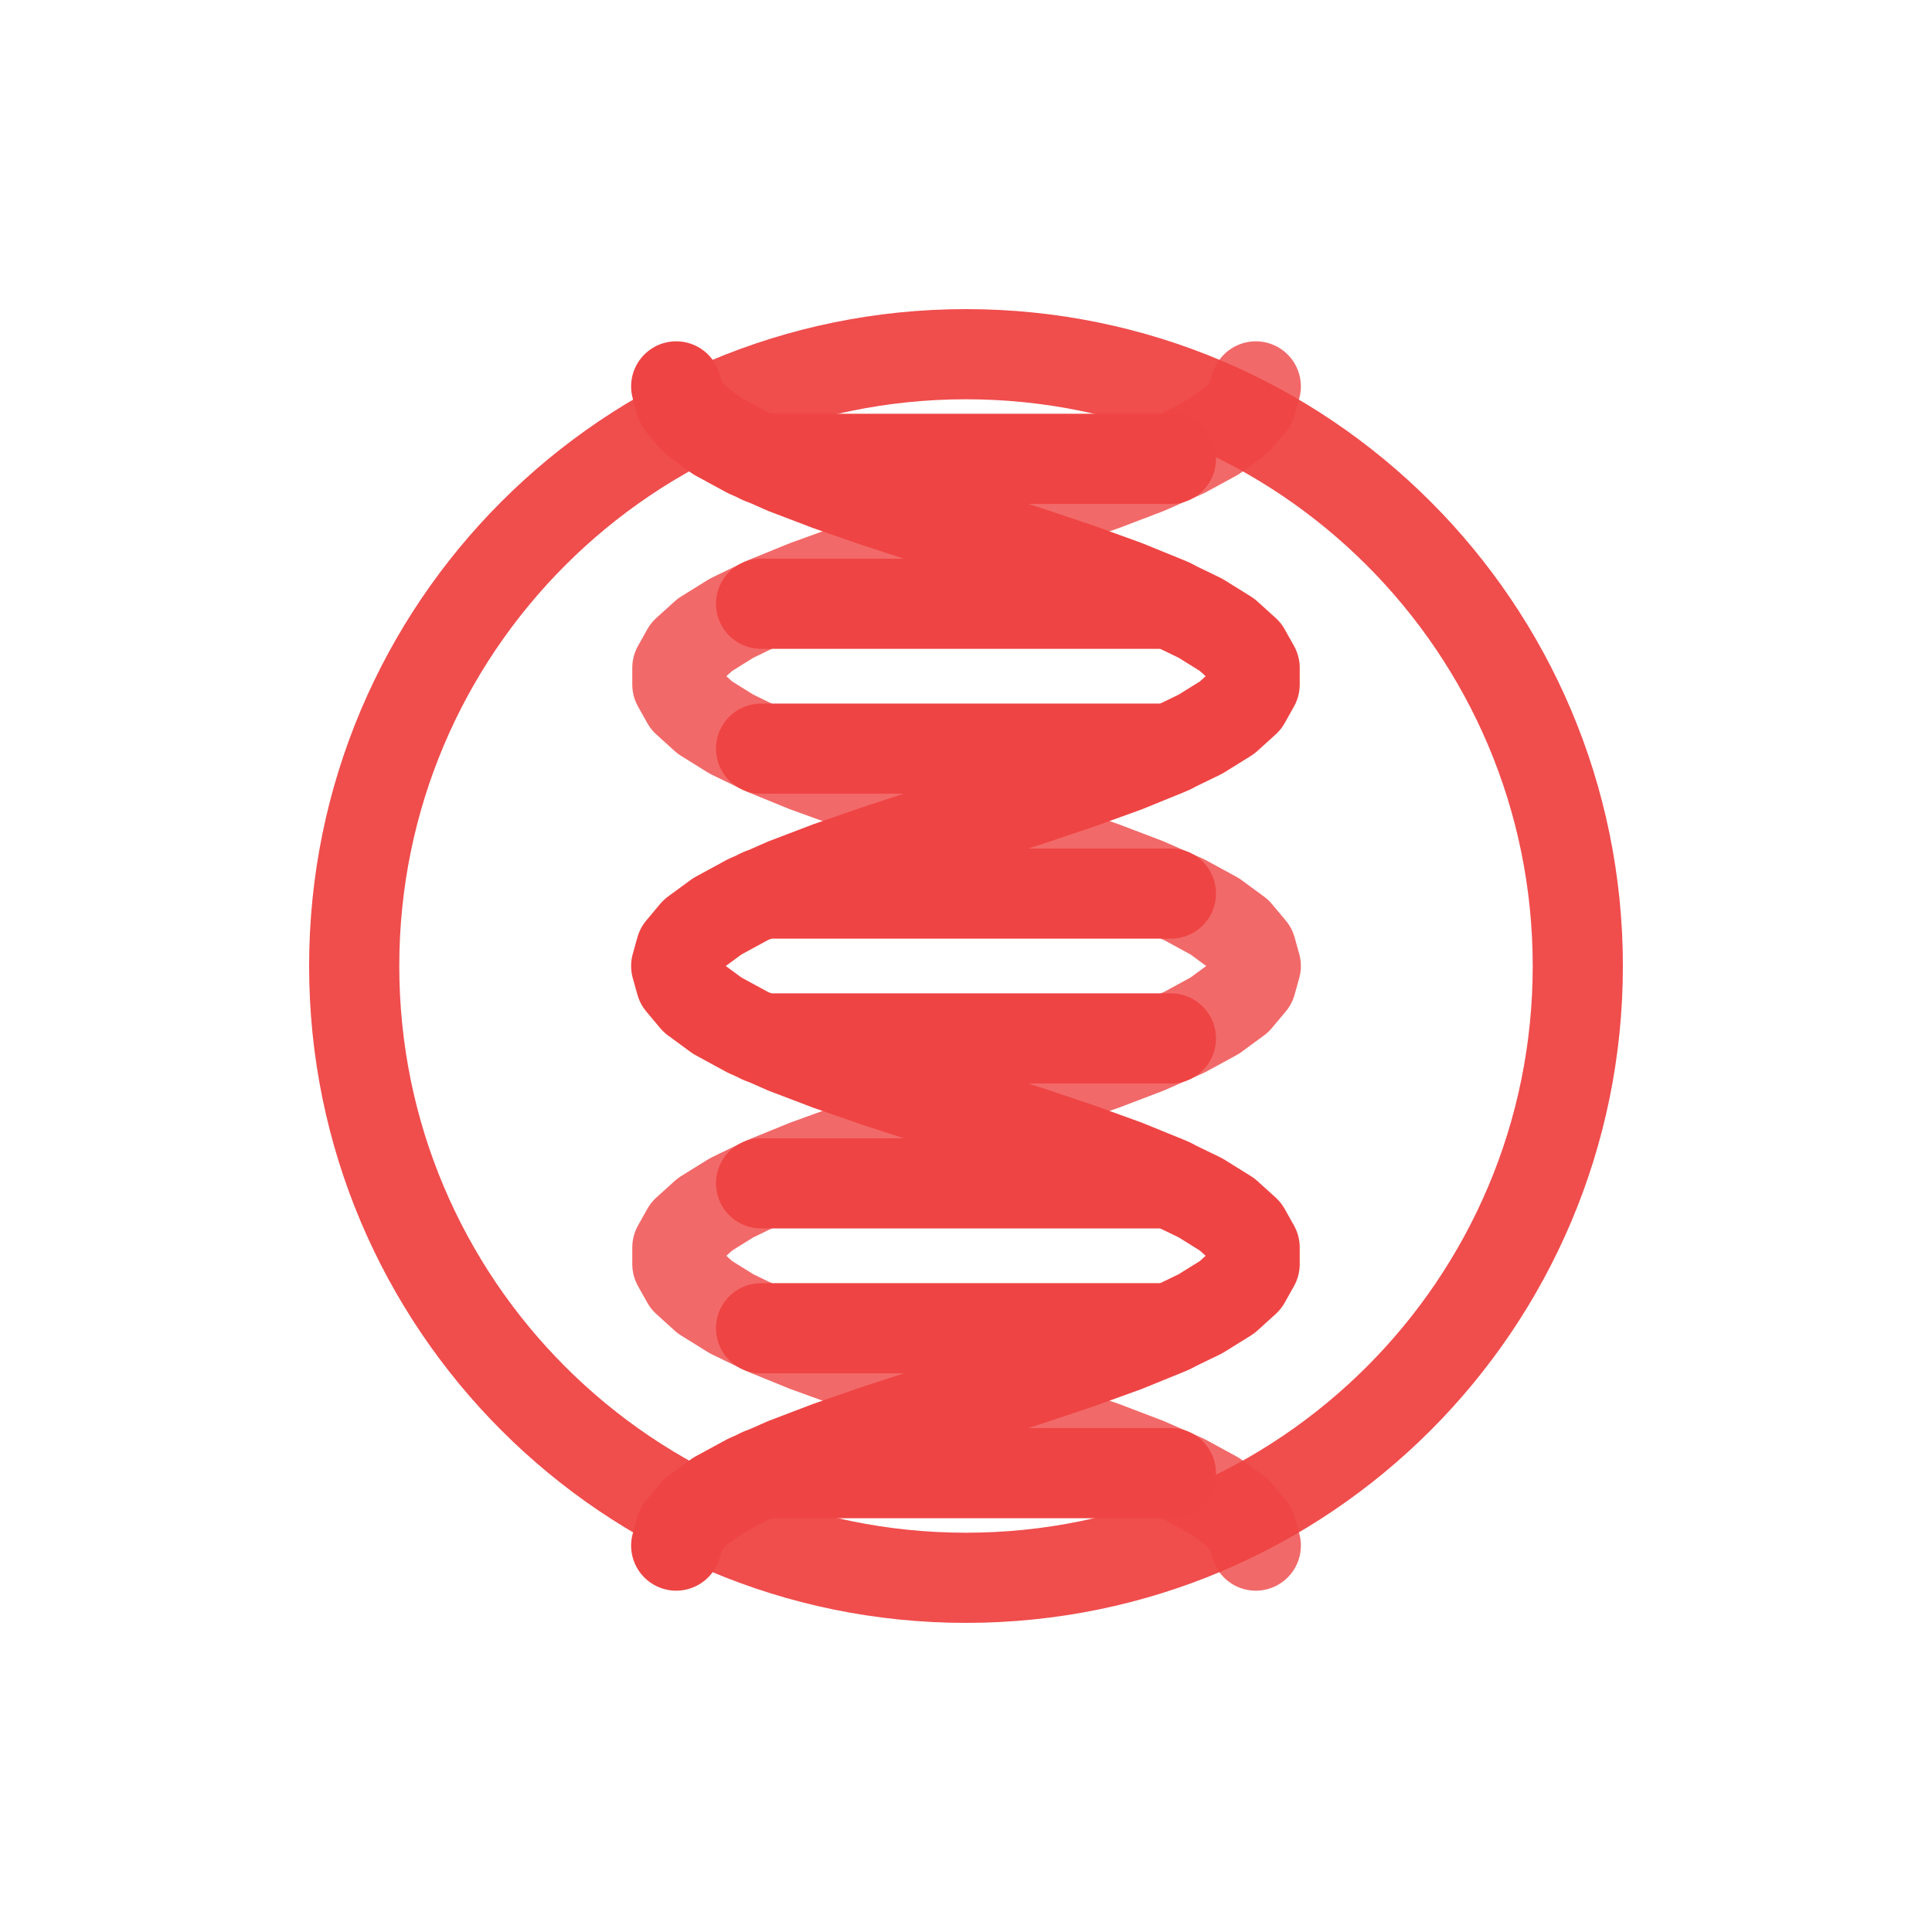
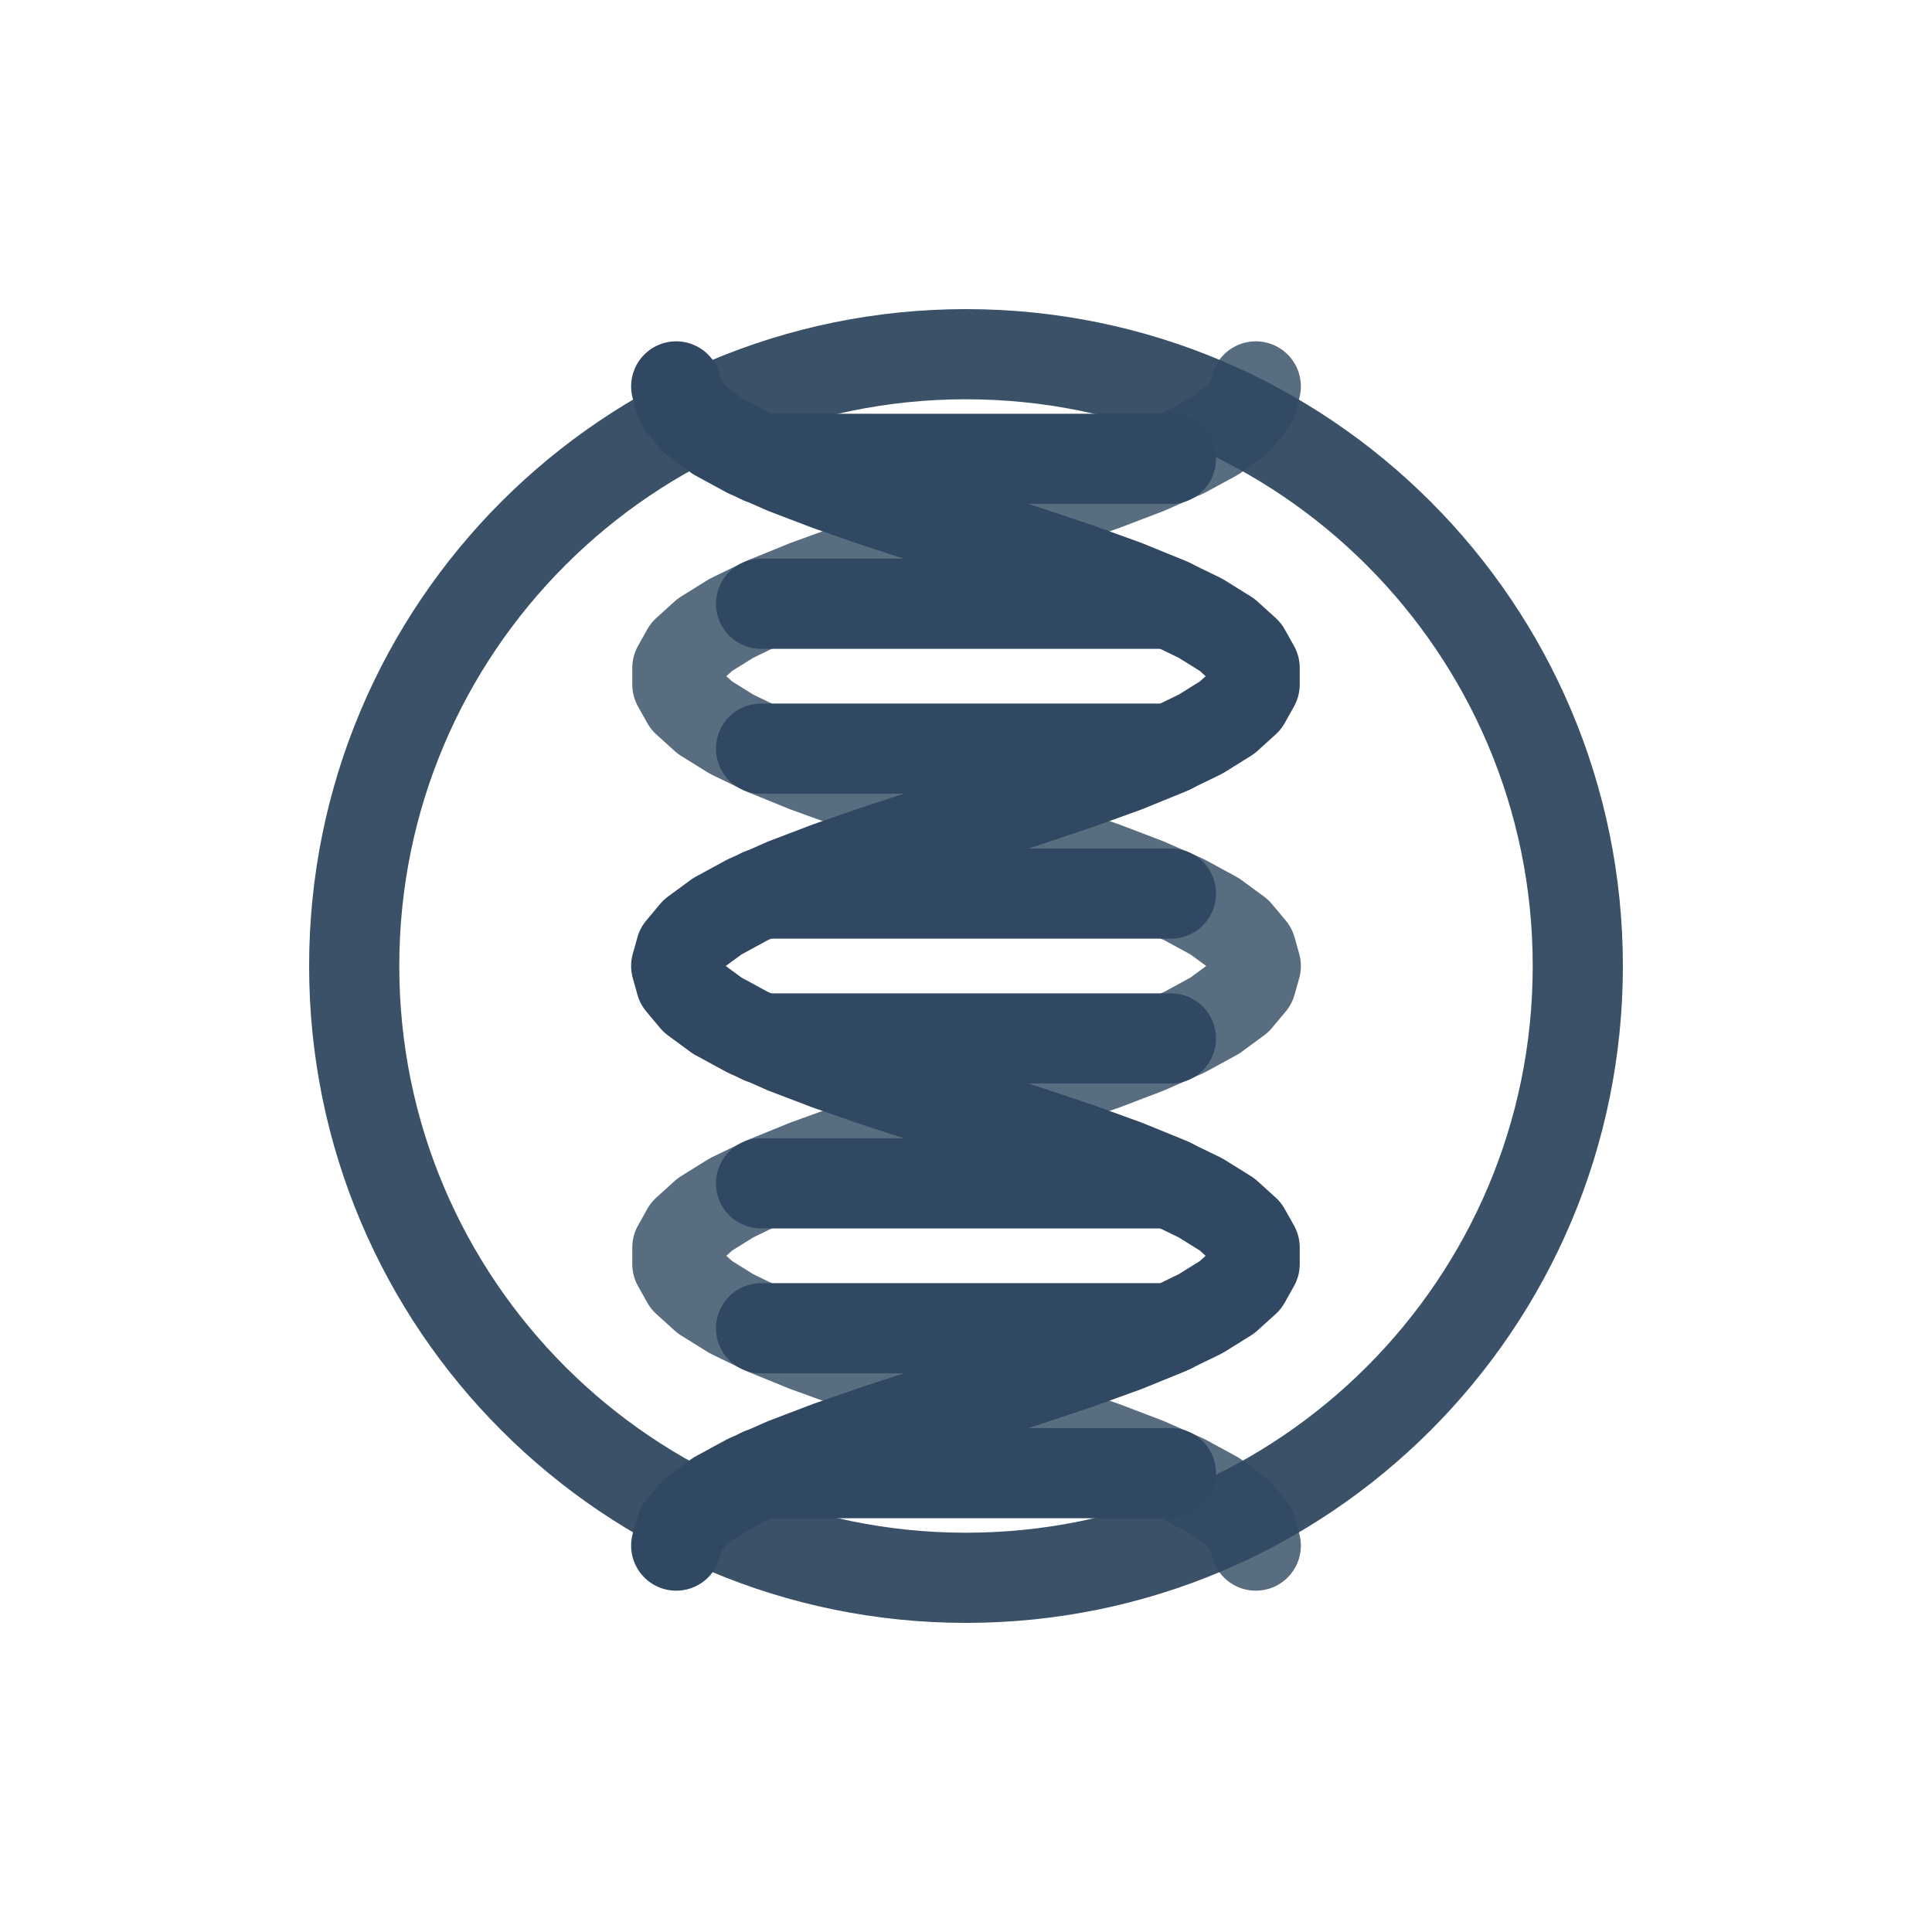
<svg xmlns="http://www.w3.org/2000/svg" viewBox="0 0 300 300" fill="none">
-   <circle cx="150" cy="150" r="95" stroke="#EF4444" stroke-width="14" opacity="0.95" />
-   <polyline points="105.00 60.00 105.72 62.57 107.87 65.14 111.37 67.71 116.11 70.29 121.94 72.86 128.68 75.43 136.09 78.00 143.96 80.57 152.02 83.14 160.01 85.71 167.69 88.29 174.79 90.86 181.10 93.43 186.41 96.00 190.54 98.57 193.38 101.14 194.82 103.71 194.82 106.29 193.38 108.86 190.54 111.43 186.41 114.00 181.10 116.57 174.79 119.14 167.69 121.71 160.01 124.29 152.02 126.86 143.96 129.43 136.09 132.00 128.68 134.57 121.94 137.14 116.11 139.71 111.37 142.29 107.87 144.86 105.72 147.43 105.00 150.00 105.72 152.57 107.87 155.14 111.37 157.71 116.11 160.29 121.94 162.86 128.68 165.43 136.09 168.00 143.96 170.57 152.02 173.14 160.01 175.71 167.69 178.29 174.79 180.86 181.10 183.43 186.41 186.00 190.54 188.57 193.38 191.14 194.82 193.71 194.82 196.29 193.38 198.86 190.54 201.43 186.41 204.00 181.10 206.57 174.79 209.14 167.69 211.71 160.01 214.29 152.02 216.86 143.96 219.43 136.09 222.00 128.68 224.57 121.94 227.14 116.11 229.71 111.37 232.29 107.87 234.86 105.72 237.43 105.00 240.00" stroke="#EF4444" stroke-width="14" stroke-linecap="round" stroke-linejoin="round" fill="none" />
-   <polyline points="195.00 60.00 194.28 62.57 192.13 65.14 188.63 67.71 183.89 70.29 178.06 72.86 171.32 75.43 163.91 78.00 156.04 80.57 147.98 83.14 139.99 85.71 132.31 88.29 125.21 90.86 118.90 93.43 113.59 96.00 109.46 98.57 106.62 101.14 105.18 103.71 105.18 106.29 106.62 108.86 109.46 111.43 113.59 114.00 118.90 116.57 125.21 119.14 132.31 121.71 139.99 124.29 147.98 126.86 156.04 129.43 163.91 132.00 171.32 134.57 178.06 137.14 183.89 139.71 188.63 142.29 192.13 144.86 194.28 147.43 195.00 150.00 194.28 152.57 192.13 155.14 188.63 157.71 183.89 160.29 178.06 162.86 171.32 165.43 163.91 168.00 156.04 170.57 147.98 173.14 139.99 175.71 132.31 178.29 125.21 180.86 118.90 183.43 113.59 186.00 109.46 188.57 106.62 191.14 105.18 193.71 105.18 196.29 106.62 198.86 109.46 201.43 113.59 204.00 118.90 206.57 125.21 209.14 132.31 211.71 139.99 214.29 147.98 216.86 156.04 219.43 163.91 222.00 171.32 224.57 178.06 227.14 183.89 229.71 188.63 232.29 192.13 234.86 194.28 237.43 195.00 240.00" stroke="#EF4444" stroke-width="14" stroke-linecap="round" stroke-linejoin="round" fill="none" opacity="0.8" />
-   <line x1="118.18" y1="71.25" x2="181.82" y2="71.25" stroke="#EF4444" stroke-width="14" stroke-linecap="round" />
-   <line x1="181.82" y1="93.75" x2="118.18" y2="93.75" stroke="#EF4444" stroke-width="14" stroke-linecap="round" />
-   <line x1="181.82" y1="116.25" x2="118.18" y2="116.25" stroke="#EF4444" stroke-width="14" stroke-linecap="round" />
-   <line x1="118.18" y1="138.75" x2="181.82" y2="138.75" stroke="#EF4444" stroke-width="14" stroke-linecap="round" />
-   <line x1="118.18" y1="161.25" x2="181.82" y2="161.25" stroke="#EF4444" stroke-width="14" stroke-linecap="round" />
-   <line x1="181.82" y1="183.75" x2="118.18" y2="183.75" stroke="#EF4444" stroke-width="14" stroke-linecap="round" />
-   <line x1="181.82" y1="206.25" x2="118.18" y2="206.25" stroke="#EF4444" stroke-width="14" stroke-linecap="round" />
-   <line x1="118.18" y1="228.75" x2="181.82" y2="228.75" stroke="#EF4444" stroke-width="14" stroke-linecap="round" />
+   <circle cx="150" cy="150" r="95" stroke="#304861" stroke-width="14" opacity="0.95" />
+   <polyline points="105.00 60.00 105.72 62.57 107.87 65.14 111.37 67.71 116.11 70.29 121.94 72.86 128.68 75.43 136.09 78.00 143.96 80.57 152.02 83.14 160.01 85.71 167.69 88.29 174.79 90.86 181.10 93.43 186.41 96.00 190.54 98.57 193.38 101.14 194.82 103.71 194.82 106.29 193.38 108.86 190.54 111.43 186.41 114.00 181.10 116.57 174.79 119.14 167.69 121.71 160.01 124.29 152.02 126.86 143.96 129.43 136.09 132.00 128.68 134.57 121.94 137.14 116.11 139.71 111.37 142.29 107.87 144.86 105.72 147.43 105.00 150.00 105.72 152.57 107.87 155.14 111.37 157.71 116.11 160.29 121.94 162.86 128.68 165.43 136.09 168.00 143.96 170.57 152.02 173.14 160.01 175.71 167.69 178.29 174.79 180.86 181.10 183.43 186.41 186.00 190.54 188.57 193.38 191.14 194.82 193.71 194.82 196.29 193.38 198.86 190.54 201.43 186.41 204.00 181.10 206.57 174.79 209.14 167.69 211.71 160.01 214.29 152.02 216.86 143.96 219.43 136.09 222.00 128.68 224.57 121.94 227.14 116.11 229.71 111.37 232.29 107.87 234.86 105.72 237.43 105.00 240.00" stroke="#304861" stroke-width="14" stroke-linecap="round" stroke-linejoin="round" fill="none" />
+   <polyline points="195.00 60.00 194.28 62.57 192.13 65.14 188.63 67.71 183.89 70.29 178.06 72.86 171.32 75.43 163.91 78.00 156.04 80.57 147.98 83.14 139.99 85.71 132.31 88.29 125.21 90.86 118.90 93.43 113.59 96.00 109.46 98.57 106.62 101.14 105.18 103.71 105.18 106.29 106.62 108.86 109.46 111.43 113.59 114.00 118.90 116.57 125.21 119.14 132.31 121.71 139.99 124.29 147.98 126.86 156.04 129.43 163.91 132.00 171.32 134.57 178.06 137.14 183.89 139.71 188.63 142.29 192.13 144.86 194.28 147.43 195.00 150.00 194.28 152.57 192.13 155.14 188.63 157.71 183.89 160.29 178.06 162.86 171.32 165.43 163.91 168.00 156.04 170.57 147.98 173.14 139.99 175.71 132.31 178.29 125.21 180.86 118.90 183.43 113.59 186.00 109.46 188.57 106.62 191.14 105.18 193.71 105.18 196.29 106.62 198.86 109.46 201.43 113.59 204.00 118.90 206.57 125.21 209.14 132.31 211.71 139.99 214.29 147.98 216.86 156.04 219.43 163.91 222.00 171.32 224.57 178.06 227.14 183.89 229.71 188.63 232.29 192.13 234.86 194.28 237.43 195.00 240.00" stroke="#304861" stroke-width="14" stroke-linecap="round" stroke-linejoin="round" fill="none" opacity="0.8" />
+   <line x1="118.18" y1="71.25" x2="181.82" y2="71.25" stroke="#304861" stroke-width="14" stroke-linecap="round" />
+   <line x1="181.82" y1="93.75" x2="118.18" y2="93.75" stroke="#304861" stroke-width="14" stroke-linecap="round" />
+   <line x1="181.82" y1="116.25" x2="118.18" y2="116.25" stroke="#304861" stroke-width="14" stroke-linecap="round" />
+   <line x1="118.18" y1="138.75" x2="181.82" y2="138.75" stroke="#304861" stroke-width="14" stroke-linecap="round" />
+   <line x1="118.18" y1="161.25" x2="181.82" y2="161.25" stroke="#304861" stroke-width="14" stroke-linecap="round" />
+   <line x1="181.82" y1="183.75" x2="118.18" y2="183.75" stroke="#304861" stroke-width="14" stroke-linecap="round" />
+   <line x1="181.82" y1="206.25" x2="118.18" y2="206.25" stroke="#304861" stroke-width="14" stroke-linecap="round" />
+   <line x1="118.18" y1="228.75" x2="181.82" y2="228.75" stroke="#304861" stroke-width="14" stroke-linecap="round" />
</svg>
